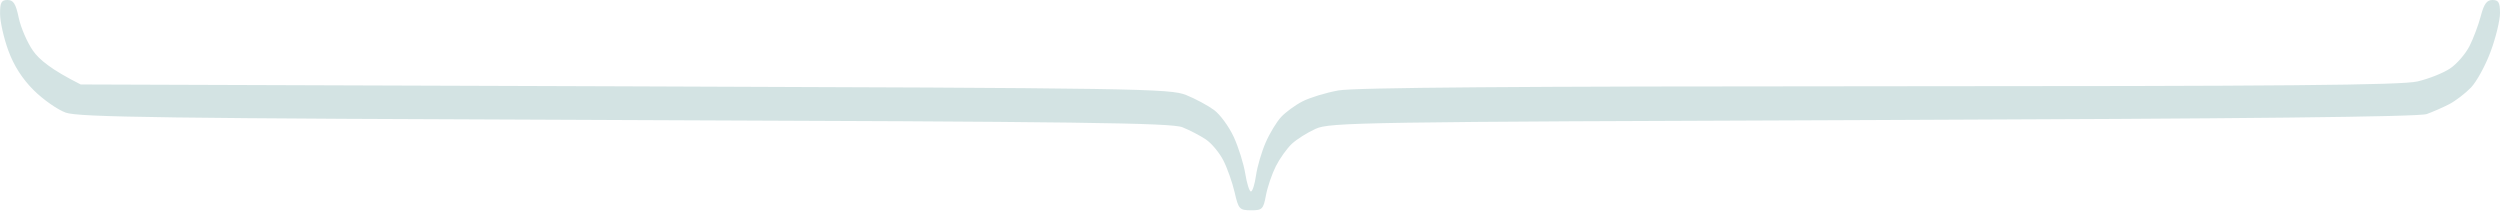
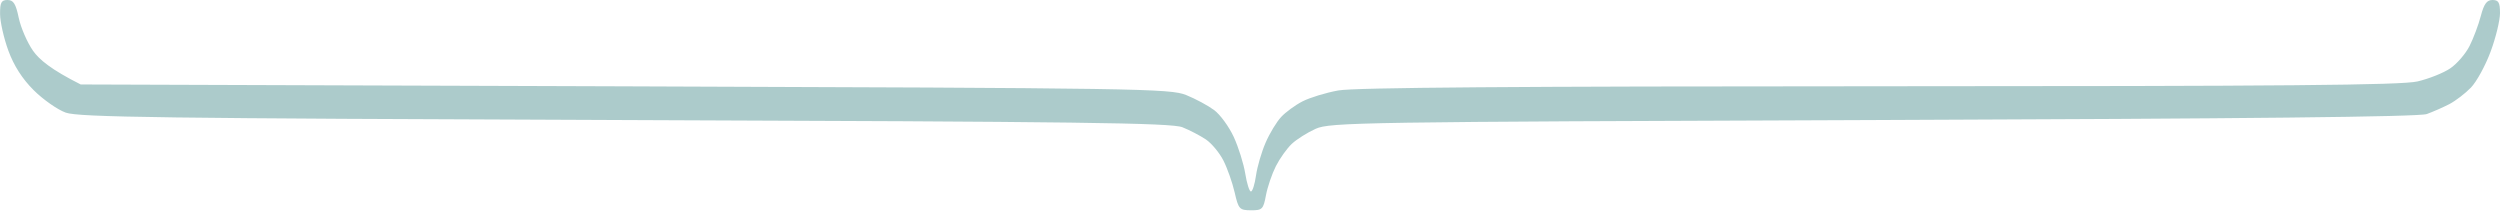
<svg xmlns="http://www.w3.org/2000/svg" viewBox="0 0 666 57" width="666" height="57">
-   <style>tspan { white-space:pre }.shp0 { fill: #d3e3e3 } </style>
+   <style>tspan { white-space:pre }.shp0 { fill: #accbcb } </style>
  <g>
    <path class="shp0" d="M0.02 3.75C0.03 5.81 1.02 10.2 2.23 13.5C3.7 17.5 5.94 21.01 8.97 24.02C11.46 26.51 15.3 29.2 17.5 30C20.91 31.24 43.02 31.53 166.5 31.98C287.7 32.41 312.07 32.73 315 33.9C316.93 34.67 319.74 36.14 321.25 37.15C322.76 38.17 324.86 40.69 325.91 42.75C326.96 44.81 328.31 48.64 328.91 51.25C329.93 55.71 330.2 56 333.25 56.02C336.26 56.04 336.56 55.74 337.25 52.02C337.66 49.81 338.86 46.31 339.9 44.25C340.95 42.19 342.86 39.51 344.15 38.31C345.44 37.1 348.3 35.3 350.5 34.31C354.28 32.6 362.45 32.47 499 31.98C599.05 31.62 644.42 31.13 646.5 30.38C648.15 29.78 650.85 28.59 652.5 27.74C654.15 26.88 656.74 24.9 658.25 23.34C659.76 21.78 662.13 17.46 663.5 13.75C664.88 10.04 666 5.42 666 3.5C666 0.67 665.62 0 664 0C662.49 0 661.73 1.04 660.89 4.25C660.28 6.59 658.93 10.19 657.89 12.25C656.85 14.31 654.54 17 652.75 18.21C650.96 19.43 647.02 21 644 21.7C639.69 22.69 608.57 22.97 500.5 22.98C403.88 22.99 360.7 23.32 356.5 24.1C353.2 24.7 348.93 26.01 347 27C345.07 27.99 342.51 29.86 341.31 31.15C340.1 32.44 338.23 35.52 337.16 38C336.08 40.48 334.93 44.41 334.6 46.75C334.27 49.09 333.66 51.01 333.25 51.02C332.84 51.02 332.16 48.89 331.74 46.27C331.32 43.64 329.94 39.25 328.68 36.5C327.41 33.75 325.06 30.52 323.44 29.32C321.82 28.12 318.48 26.32 316 25.32C311.74 23.6 303.81 23.47 166.5 23L21.5 22.5C13.59 18.52 10.44 15.87 8.78 13.5C7.25 11.3 5.54 7.36 4.99 4.75C4.21 1 3.58 0 2 0C0.35 0 0 0.66 0.02 3.75Z" />
  </g>
</svg>
